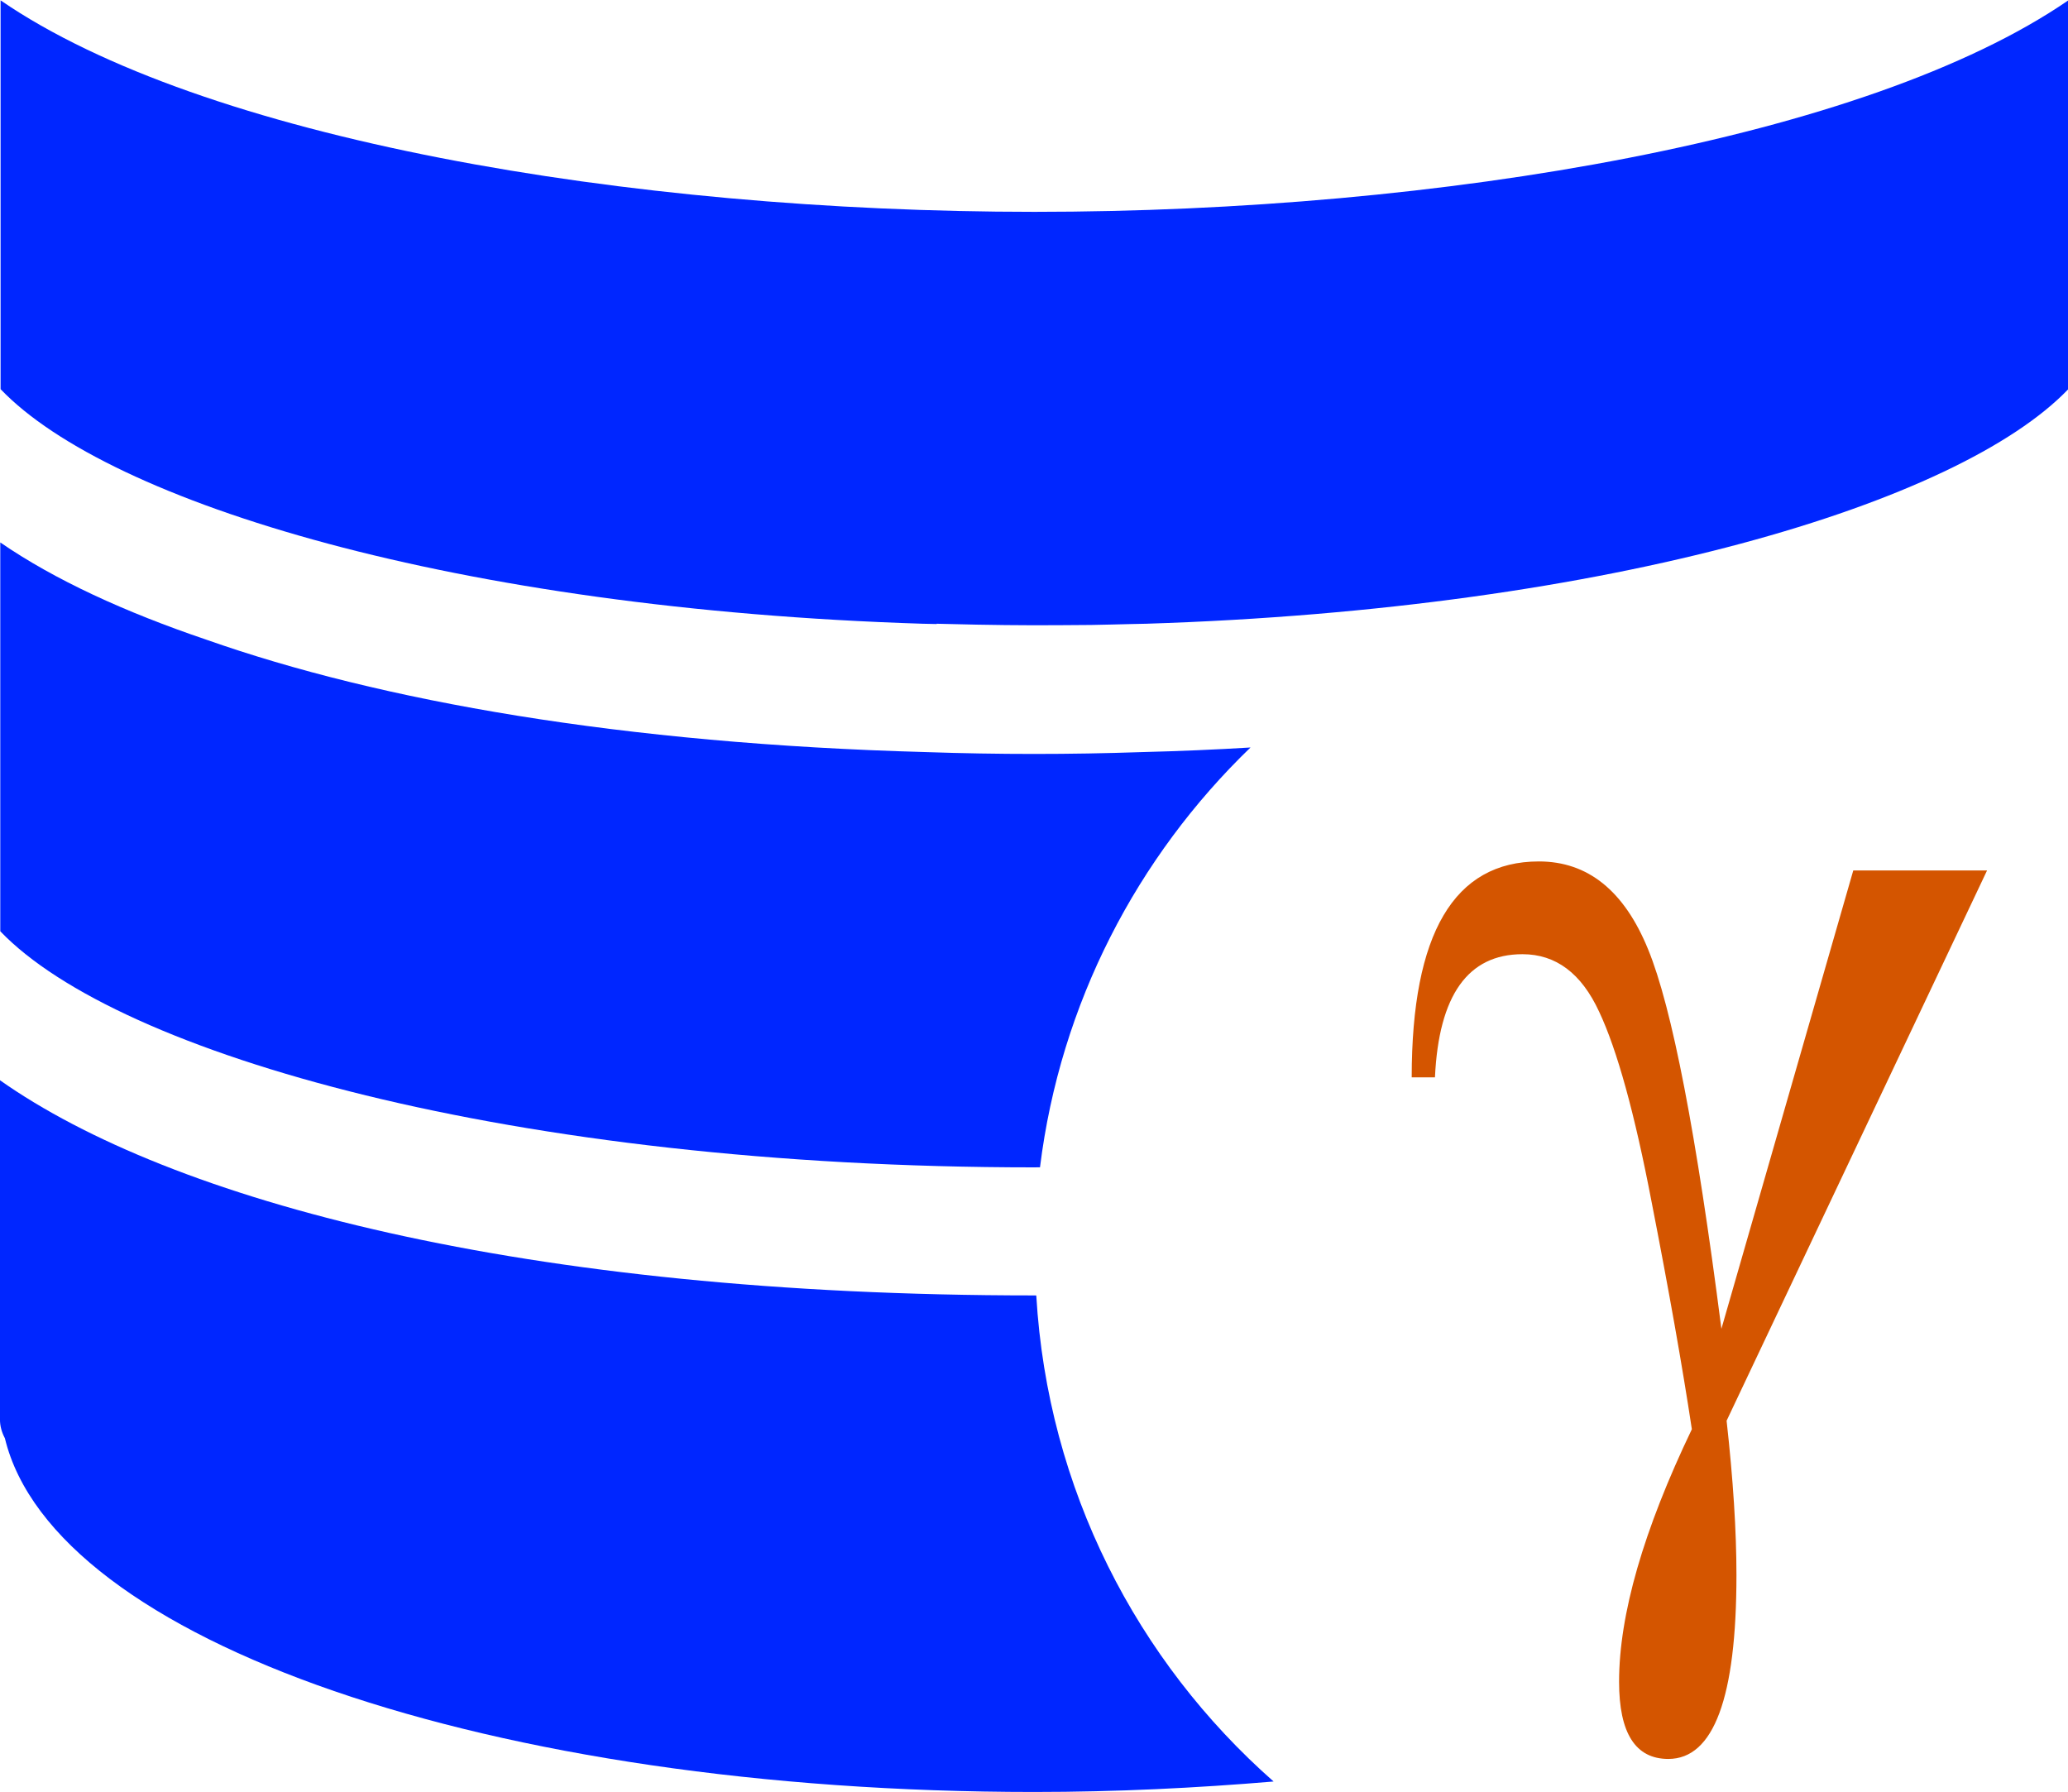
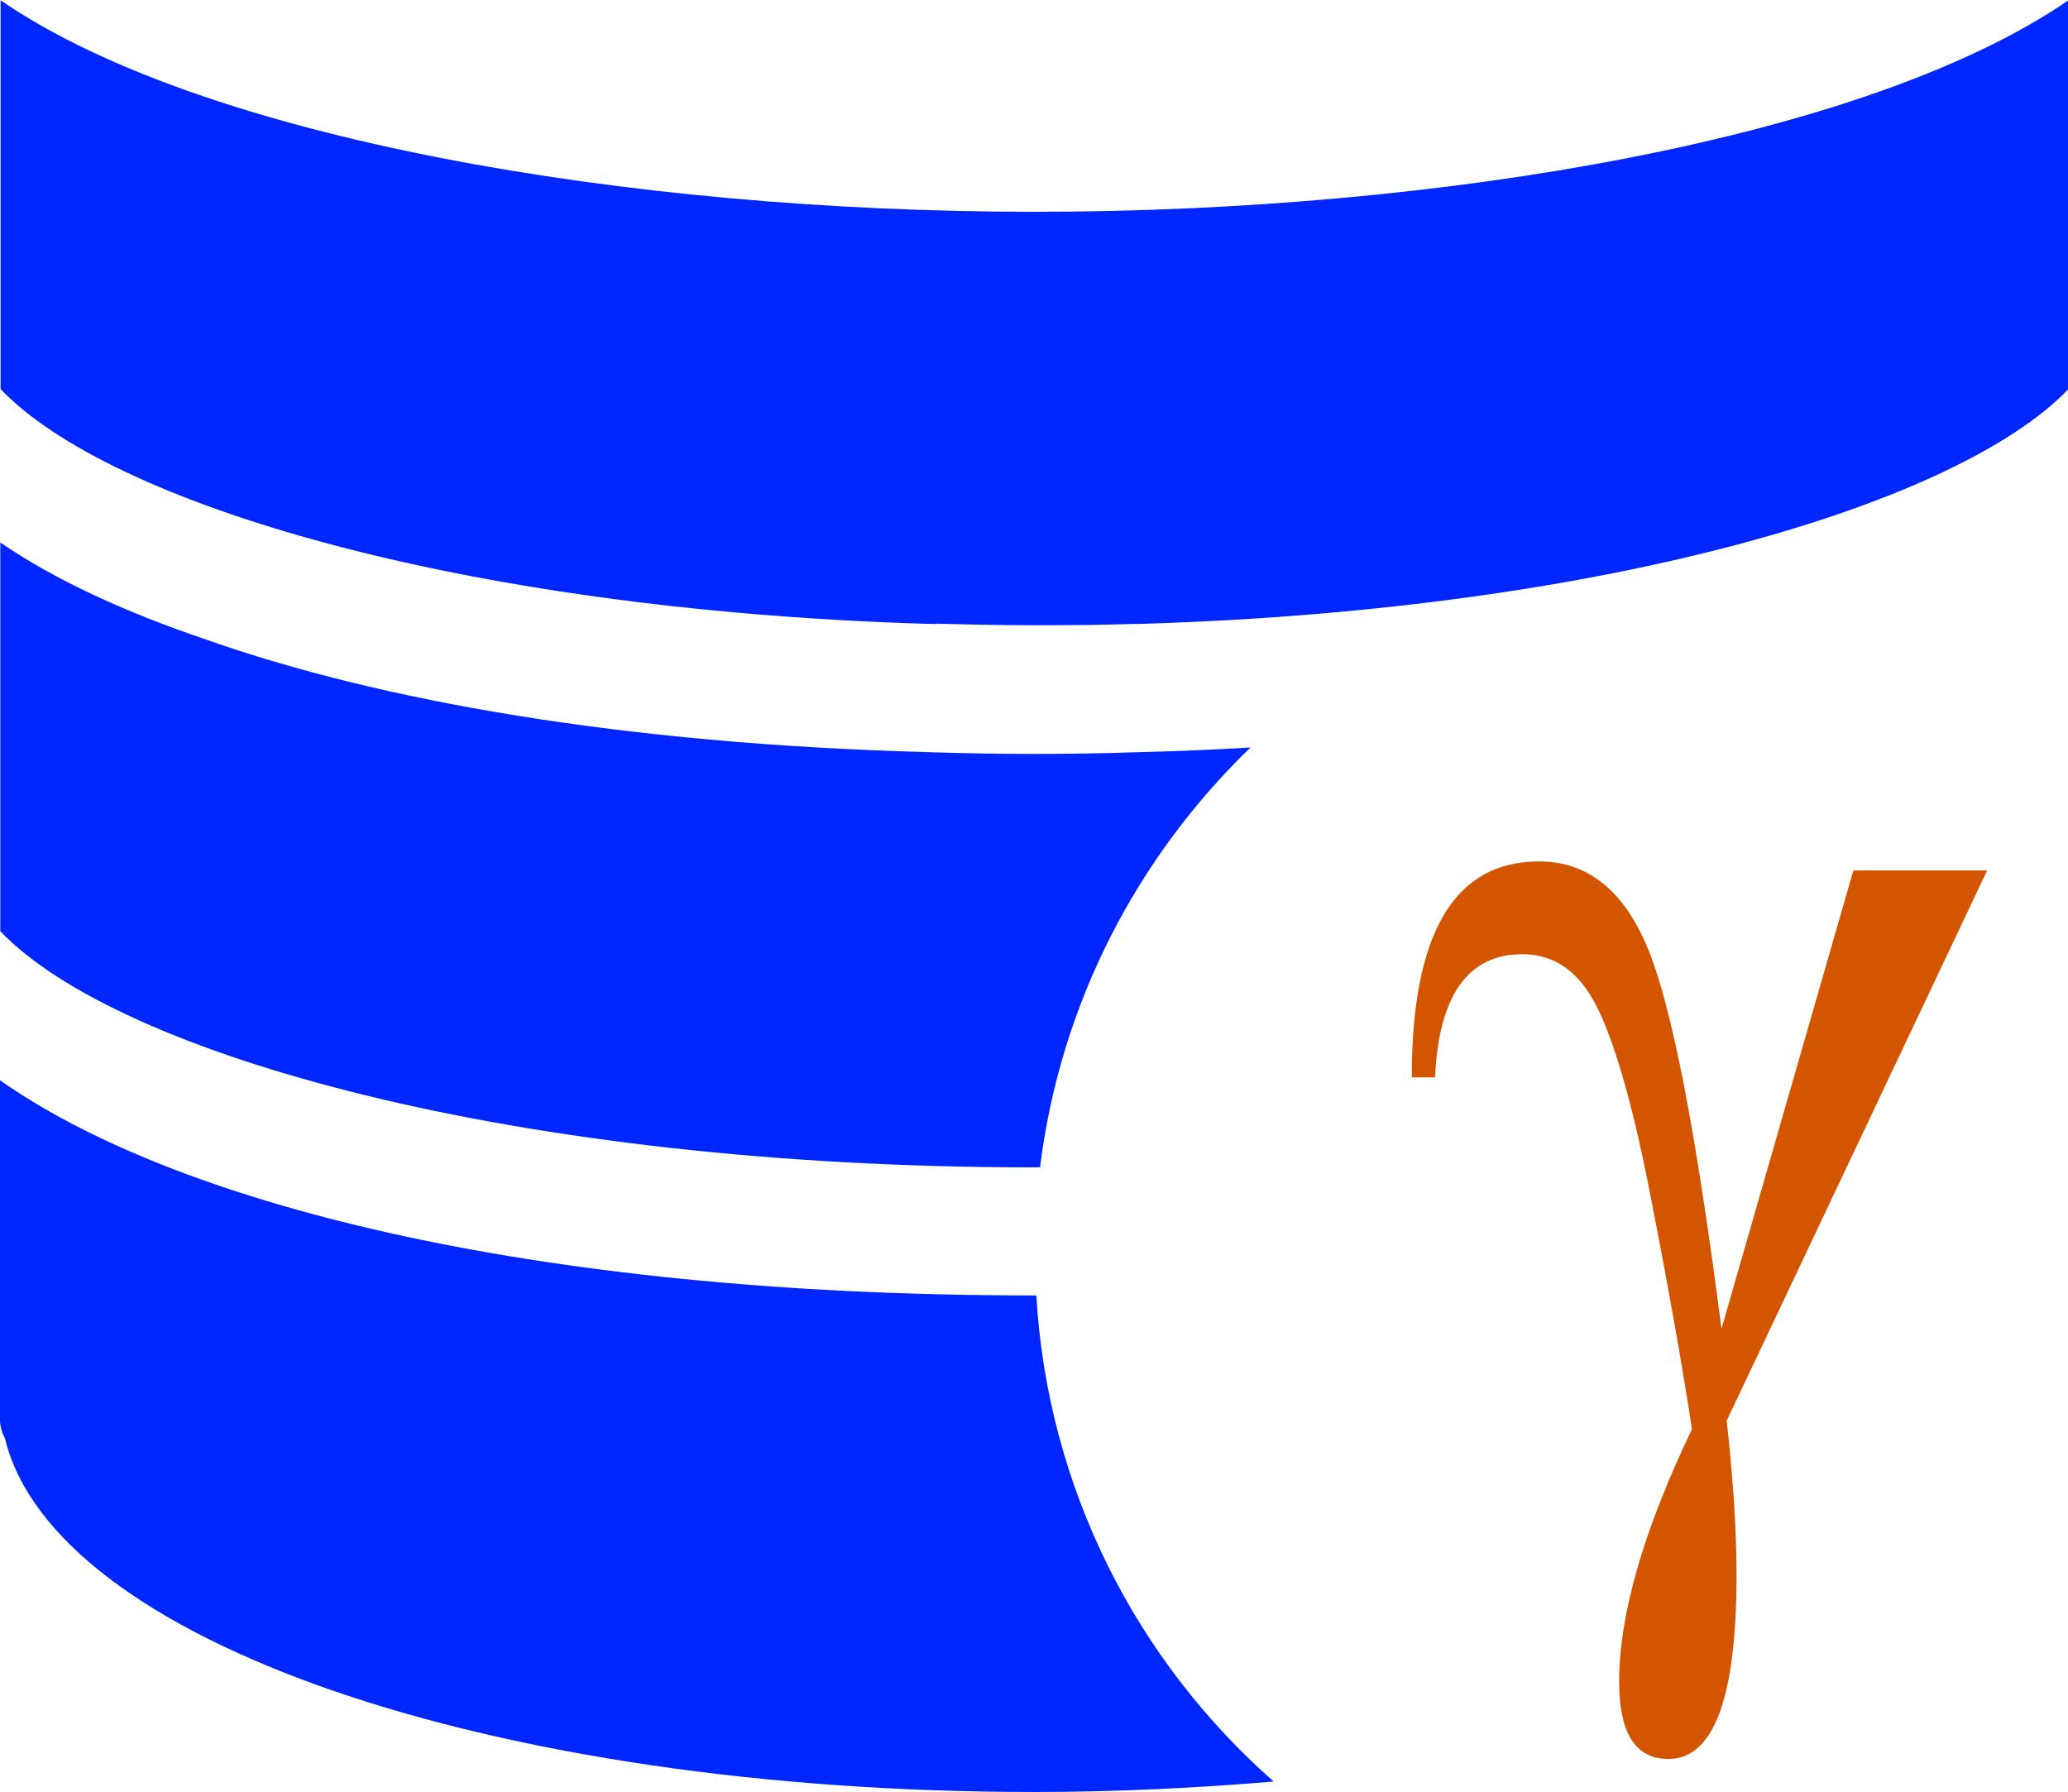
- <svg xmlns="http://www.w3.org/2000/svg" width="92.352" height="80" version="1.1" viewBox="0 0 6.719 5.82">
-   <g transform="matrix(.88889 0 0 .88889 -5.0608e-6 0)">
+ <svg xmlns="http://www.w3.org/2000/svg" width="69.264" height="60" version="1.1" viewBox="0 0 5.039 4.365">
+   <g transform="matrix(.66666 0 0 .66666 2.7516e-5 -8.0717e-6)">
    <path d="m6.774 3.181h0.489l-0.952 2.011q0.036 0.323 0.036 0.564 0 0.672-0.249 0.672-0.18 0-0.18-0.282 0-0.368 0.266-0.923-0.052-0.344-0.147-0.83-0.093-0.486-0.192-0.696-0.097-0.21-0.28-0.21-0.299 0-0.32 0.45h-0.085q0-0.789 0.465-0.789 0.268 0 0.399 0.321 0.131 0.318 0.268 1.387z" fill="#d45500" filter="url(#editing-jagged-67)" stroke-width=".013" />
    <g transform="matrix(.76924 0 0 .76924 -4.5464e-5 5.3839e-5)">
      <g transform="matrix(1.5,0,0,1.5,-7.7221e-5,-3.0556)" fill="#0026ff" stroke-width=".134">
        <g transform="matrix(.975 0 0 .975 1.0002e-6 .050936)">
          <path d="m3.379 5.829c0.066-0.533 0.316-1.009 0.684-1.364-0.115 0.007-0.232 0.012-0.353 0.015-0.117 0.004-0.234 0.006-0.35 0.006-0.117 0-0.234-0.002-0.351-0.006-0.986-0.027-1.773-0.166-2.338-0.365-0.266-0.09-0.494-0.195-0.67-0.316v1.263c0.382 0.399 1.665 0.767 3.359 0.767 0.007 0 0.013-2.688e-4 0.019-2.688e-4z" />
          <path d="m3.042 4.063c0.044 0.001 0.087 0.002 0.132 0.003 0.061 0.001 0.123 0.002 0.186 0.002 0.062 0 0.124-5.375e-4 0.186-0.001 0.044-6.718e-4 0.088-0.002 0.132-0.003 0.016-4.031e-4 0.031-6.719e-4 0.047-0.001 1.512-0.048 2.64-0.392 2.995-0.762v-1.263c-0.654 0.449-2.037 0.687-3.359 0.687s-2.705-0.238-3.359-0.687v1.263c0.354 0.37 1.483 0.714 2.995 0.762 0.016 4.031e-4 0.031 6.718e-4 0.047 0.001z" />
          <path d="m3.366 6.245h-0.007c-1.659 0-2.804-0.308-3.359-0.699v1.102c0 0.022 0.006 0.042 0.016 0.061 0.159 0.658 1.579 1.149 3.344 1.149 0.269 0 0.528-0.013 0.778-0.034-0.444-0.391-0.734-0.95-0.771-1.578z" />
        </g>
      </g>
    </g>
  </g>
</svg>
